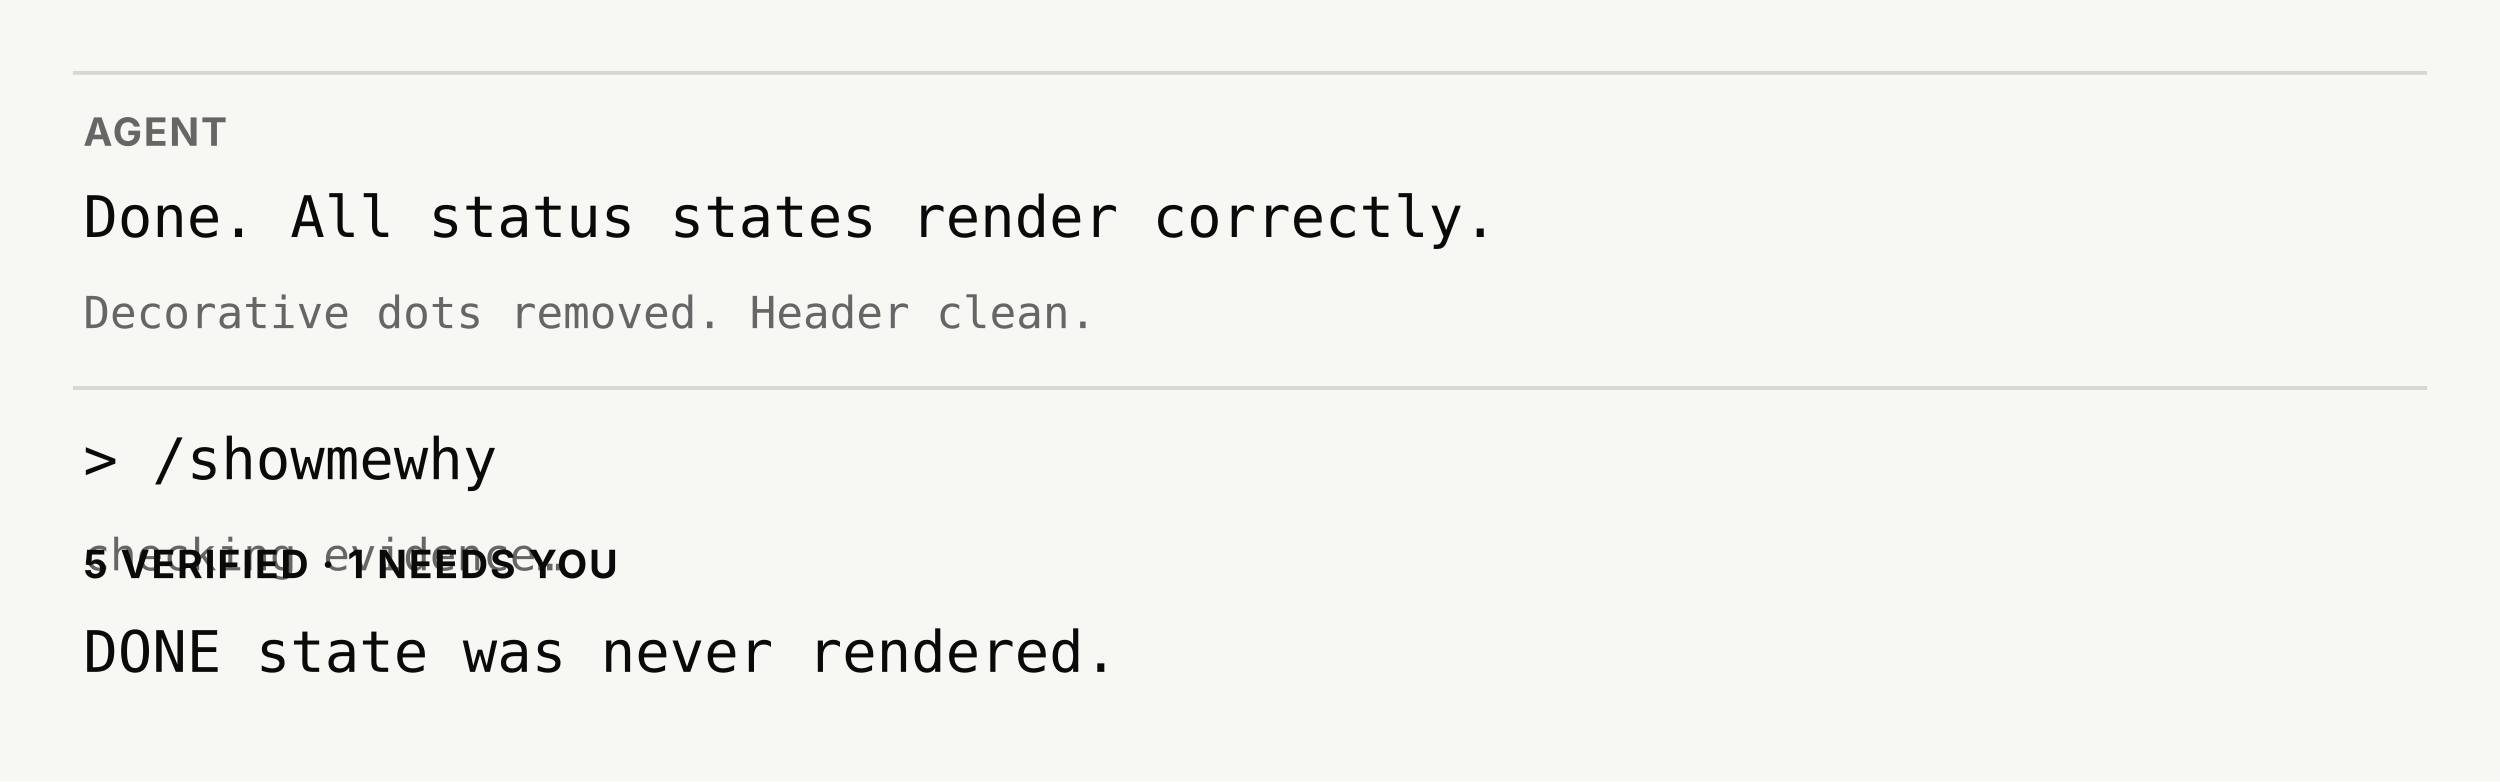
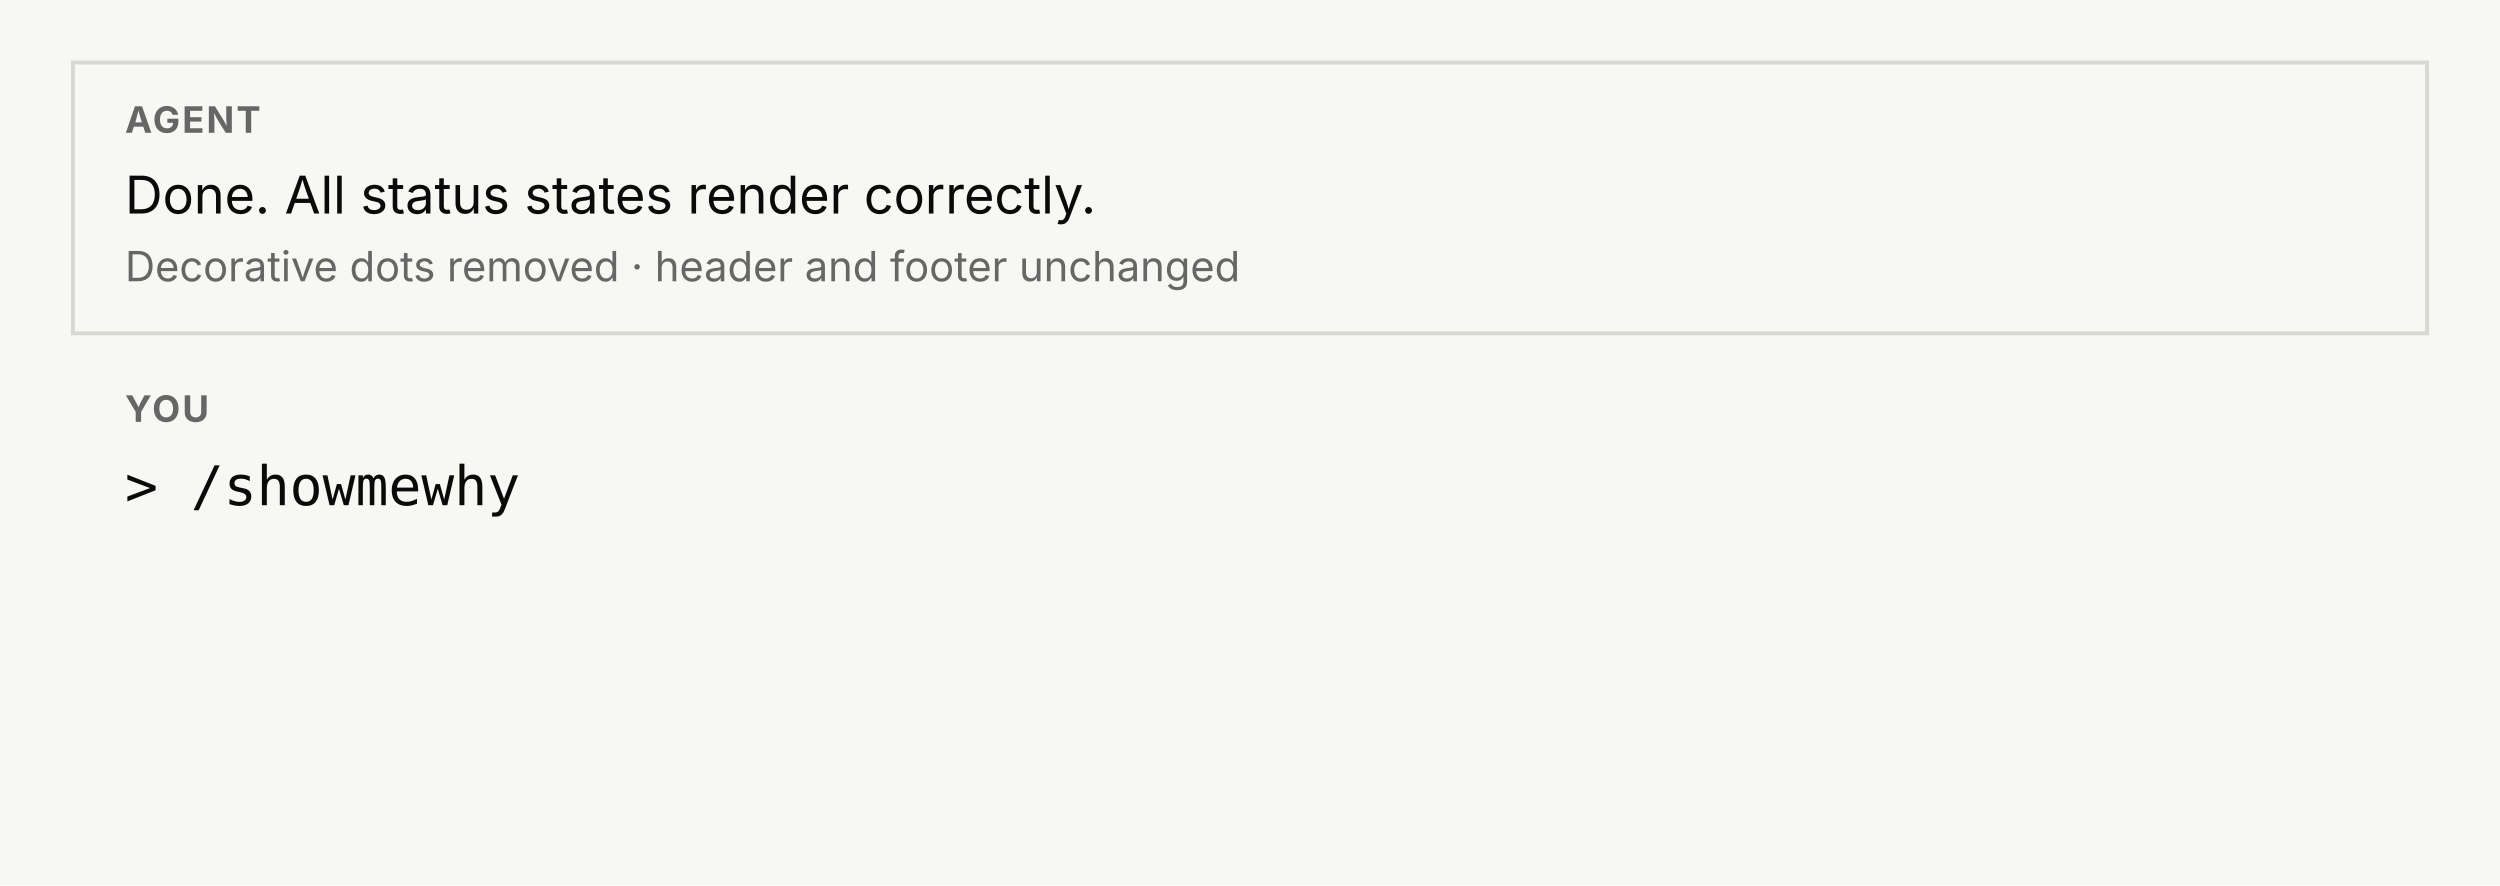
- <svg xmlns="http://www.w3.org/2000/svg" viewBox="0 0 960 300" role="img" aria-labelledby="title desc">
+ <svg xmlns="http://www.w3.org/2000/svg" viewBox="0 0 960 340" role="img" aria-labelledby="title desc">
  <style>
    :root { color-scheme: light dark; }
+ 
    .bg { fill:#F7F7F4; }
+     .panel { fill:#F7F7F4; stroke:#D8D8D2; stroke-width:1.5; }
    .ink { fill:#0A0A0A; }
    .muted { fill:#666; }
    .rule { stroke:#D8D8D2; stroke-width:1.5; }
-     .mono { font: 22px ui-monospace, SFMono-Regular, Menlo, Consolas, monospace; }
-     .small { font: 17px ui-monospace, SFMono-Regular, Menlo, Consolas, monospace; }
-     .label { font: 700 15px ui-sans-serif, system-ui, -apple-system, BlinkMacSystemFont, "Segoe UI", sans-serif; letter-spacing:.7px; }
-     .l1,.l2,.l3,.l4,.scan,.result,.gap { clip-path: inset(0 100% 0 0); }
-     .l1 { animation:type1 8s steps(37,end) infinite; }
-     .l2 { animation:type2 8s steps(28,end) infinite; }
-     .l3 { animation:type3 8s steps(11,end) infinite; }
-     .scan { animation:scan 8s steps(18,end) infinite; }
-     .result { animation:result 8s steps(20,end) infinite; }
-     .gap { animation:gap 8s steps(29,end) infinite; }
-     .cursor1,.cursor2,.cursor3 {
+     .accent { fill:#9A641F; }
+ 
+     .sans {
+       font-family: ui-sans-serif, system-ui, -apple-system, BlinkMacSystemFont, "Segoe UI", sans-serif;
+     }
+     .mono {
+       font-family: ui-monospace, SFMono-Regular, Menlo, Consolas, monospace;
+     }
+     .label { font-size:14px; font-weight:700; letter-spacing:.8px; }
+     .body { font-size:20px; }
+     .small { font-size:16px; }
+     .cmd { font-size:21px; }
+     .result-title { font-size:17px; font-weight:700; letter-spacing:.45px; }
+ 
+     .scene {
+       animation: scene 10s ease-in-out infinite;
+       transform-origin: center;
+     }
+ 
+     .cmd-text {
+       clip-path: inset(0 100% 0 0);
+       animation: typeCommand 10s steps(12,end) infinite;
+     }
+ 
+     .cmd-cursor {
      opacity:0;
-       animation:blink 0.75s step-end infinite;
+       transform:translateX(0);
+       animation:
+         moveCursor 10s steps(12,end) infinite,
+         cursorVisibility 10s linear infinite,
+         blink .72s step-end infinite;
    }
-     .cursor1 { animation-name:cursor1,blink; animation-duration:8s,.75s; animation-timing-function:linear,step-end; animation-iteration-count:infinite,infinite; }
-     .cursor2 { animation-name:cursor2,blink; animation-duration:8s,.75s; animation-timing-function:linear,step-end; animation-iteration-count:infinite,infinite; }
-     .cursor3 { animation-name:cursor3,blink; animation-duration:8s,.75s; animation-timing-function:linear,step-end; animation-iteration-count:infinite,infinite; }

-     @keyframes type1 {
-       0%,5% { clip-path:inset(0 100% 0 0) }
-       27%,88% { clip-path:inset(0 0 0 0) }
-       100% { clip-path:inset(0 100% 0 0) }
+     .scan {
+       opacity:0;
+       animation: scanVisibility 10s linear infinite;
    }
-     @keyframes type2 {
-       0%,28% { clip-path:inset(0 100% 0 0) }
-       42%,88% { clip-path:inset(0 0 0 0) }
-       100% { clip-path:inset(0 100% 0 0) }
+ 
+     .dot1 { animation: dot1 1.05s ease-in-out infinite; }
+     .dot2 { animation: dot2 1.05s ease-in-out infinite; }
+     .dot3 { animation: dot3 1.05s ease-in-out infinite; }
+ 
+     .result-card {
+       opacity:0;
+       transform:translateY(10px);
+       animation: resultCard 10s cubic-bezier(.2,.7,.2,1) infinite;
    }
-     @keyframes type3 {
-       0%,44% { clip-path:inset(0 100% 0 0) }
-       54%,88% { clip-path:inset(0 0 0 0) }
-       100% { clip-path:inset(0 100% 0 0) }
+ 
+     .result-row-1 {
+       opacity:0;
+       transform:translateY(5px);
+       animation: resultRow1 10s ease-out infinite;
    }
-     @keyframes scan {
-       0%,56% { clip-path:inset(0 100% 0 0) }
-       64%,69% { clip-path:inset(0 0 0 0) }
-       72%,100% { clip-path:inset(0 100% 0 0) }
+ 
+     .result-row-2 {
+       opacity:0;
+       transform:translateY(5px);
+       animation: resultRow2 10s ease-out infinite;
    }
-     @keyframes result {
-       0%,70% { clip-path:inset(0 100% 0 0) }
-       78%,94% { clip-path:inset(0 0 0 0) }
-       100% { clip-path:inset(0 100% 0 0) }
+ 
+     @keyframes scene {
+       0%,90% { opacity:1; }
+       96%,100% { opacity:0; }
    }
-     @keyframes gap {
-       0%,77% { clip-path:inset(0 100% 0 0) }
-       87%,94% { clip-path:inset(0 0 0 0) }
-       100% { clip-path:inset(0 100% 0 0) }
+ 
+     @keyframes typeCommand {
+       0%,12% { clip-path:inset(0 100% 0 0); }
+       29%,90% { clip-path:inset(0 0 0 0); }
+       96%,100% { clip-path:inset(0 100% 0 0); }
    }
-     @keyframes cursor1 {
-       0%,4%,28%,100% { opacity:0 }
-       5%,27% { opacity:1 }
+ 
+     @keyframes moveCursor {
+       0%,12% { transform:translateX(0); }
+       29%,90% { transform:translateX(165px); }
+       96%,100% { transform:translateX(0); }
    }
-     @keyframes cursor2 {
-       0%,27%,43%,100% { opacity:0 }
-       28%,42% { opacity:1 }
+ 
+     @keyframes cursorVisibility {
+       0%,11%,35%,100% { opacity:0; }
+       12%,34% { opacity:1; }
    }
-     @keyframes cursor3 {
-       0%,43%,55%,100% { opacity:0 }
-       44%,54% { opacity:1 }
+ 
+     @keyframes blink {
+       0%,48% { visibility:visible; }
+       49%,100% { visibility:hidden; }
    }
-     @keyframes blink {
-       0%,49% { visibility:visible }
-       50%,100% { visibility:hidden }
+ 
+     @keyframes scanVisibility {
+       0%,33% { opacity:0; }
+       36%,46% { opacity:1; }
+       49%,100% { opacity:0; }
+     }
+ 
+     @keyframes dot1 {
+       0%,100% { opacity:.25; }
+       20%,45% { opacity:1; }
+     }
+     @keyframes dot2 {
+       0%,20%,100% { opacity:.25; }
+       40%,65% { opacity:1; }
+     }
+     @keyframes dot3 {
+       0%,40%,100% { opacity:.25; }
+       60%,85% { opacity:1; }
+     }
+ 
+     @keyframes resultCard {
+       0%,46% { opacity:0; transform:translateY(10px); }
+       52%,90% { opacity:1; transform:translateY(0); }
+       96%,100% { opacity:0; transform:translateY(0); }
+     }
+ 
+     @keyframes resultRow1 {
+       0%,52% { opacity:0; transform:translateY(5px); }
+       58%,90% { opacity:1; transform:translateY(0); }
+       96%,100% { opacity:0; transform:translateY(0); }
+     }
+ 
+     @keyframes resultRow2 {
+       0%,59% { opacity:0; transform:translateY(5px); }
+       66%,90% { opacity:1; transform:translateY(0); }
+       96%,100% { opacity:0; transform:translateY(0); }
    }

    @media (prefers-color-scheme: dark) {
-       .bg { fill:#0D1218; }
+       .bg,.panel { fill:#0D1218; }
+       .panel,.rule { stroke:#30363D; }
      .ink { fill:#F7F7F4; }
      .muted { fill:#A4A7AA; }
-       .rule { stroke:#30363D; }
+       .accent { fill:#D7A45D; }
    }
+ 
    @media (prefers-reduced-motion: reduce) {
-       .l1,.l2,.l3,.scan,.result,.gap { animation:none; clip-path:inset(0 0 0 0); }
-       .cursor1,.cursor2,.cursor3 { display:none; }
-       .scan { display:none; }
+       .scene,.cmd-text,.cmd-cursor,.scan,.result-card,.result-row-1,.result-row-2,
+       .dot1,.dot2,.dot3 {
+         animation:none;
+       }
+       .scene { opacity:1; }
+       .cmd-text { clip-path:inset(0 0 0 0); }
+       .cmd-cursor,.scan { display:none; }
+       .result-card,.result-row-1,.result-row-2 {
+         opacity:1;
+         transform:none;
+       }
    }
  </style>
-   <rect class="bg" width="960" height="300" />
-   <line class="rule" x1="28" y1="28" x2="932" y2="28" />
-   <text class="muted label" x="32" y="56">AGENT</text>
-   <g class="l1">
-     <text class="ink mono" x="32" y="91">Done. All status states render correctly.</text>
-   </g>
-   <rect class="ink cursor1" x="490" y="69" width="2" height="28" />
-   <g class="l2">
-     <text class="muted small" x="32" y="126">Decorative dots removed. Header clean.</text>
-   </g>
-   <rect class="ink cursor2" x="454" y="108" width="2" height="23" />
-   <line class="rule" x1="28" y1="149" x2="932" y2="149" />
-   <g class="l3">
-     <text class="ink mono" x="32" y="184">&gt; /showmewhy</text>
-   </g>
-   <rect class="ink cursor3" x="188" y="162" width="2" height="28" />
-   <g class="scan">
-     <text class="muted small" x="32" y="219">checking evidence…</text>
-   </g>
-   <g class="result">
-     <text class="ink label" x="32" y="222">5 VERIFIED · 1 NEEDS YOU</text>
-   </g>
-   <g class="gap">
-     <text class="ink mono" x="32" y="258">DONE state was never rendered.</text>
+   <rect class="bg" width="960" height="340" />
+   <g class="scene">
+     <rect class="panel" x="28" y="24" width="904" height="104" />
+     <text class="muted sans label" x="48" y="51">AGENT</text>
+     <text class="ink sans body" x="48" y="82">Done. All status states render correctly.</text>
+     <text class="muted sans small" x="48" y="108">Decorative dots removed · header and footer unchanged</text>
+     <text class="muted sans label" x="48" y="162">YOU</text>
+     <g class="cmd-text">
+       <text class="ink mono cmd" x="48" y="194">&gt; /showmewhy</text>
+     </g>
+     <rect class="ink cmd-cursor" x="52" y="174" width="2" height="25" />
+     <g class="scan">
+       <text class="muted mono small" x="48" y="226">checking evidence</text>
+       <circle class="muted dot1" cx="202" cy="221" r="2.2" />
+       <circle class="muted dot2" cx="212" cy="221" r="2.2" />
+       <circle class="muted dot3" cx="222" cy="221" r="2.2" />
+     </g>
+     <g class="result-card">
+       <rect class="panel" x="28" y="218" width="904" height="98" />
+       <text class="ink sans result-title" x="48" y="246">5 VERIFIED</text>
+       <text class="accent sans result-title" x="156" y="246">1 NEEDS YOU</text>
+       <g class="result-row-1">
+         <text class="ink sans body" x="48" y="278">DONE renders green in the actual UI</text>
+         <text class="muted sans small" x="460" y="278">No rendered witness</text>
+       </g>
+       <g class="result-row-2">
+         <text class="muted sans small" x="48" y="301">DO NEXT</text>
+         <text class="ink sans small" x="128" y="301">Trigger DONE and inspect the indicator.</text>
+       </g>
+     </g>
  </g>
</svg>
